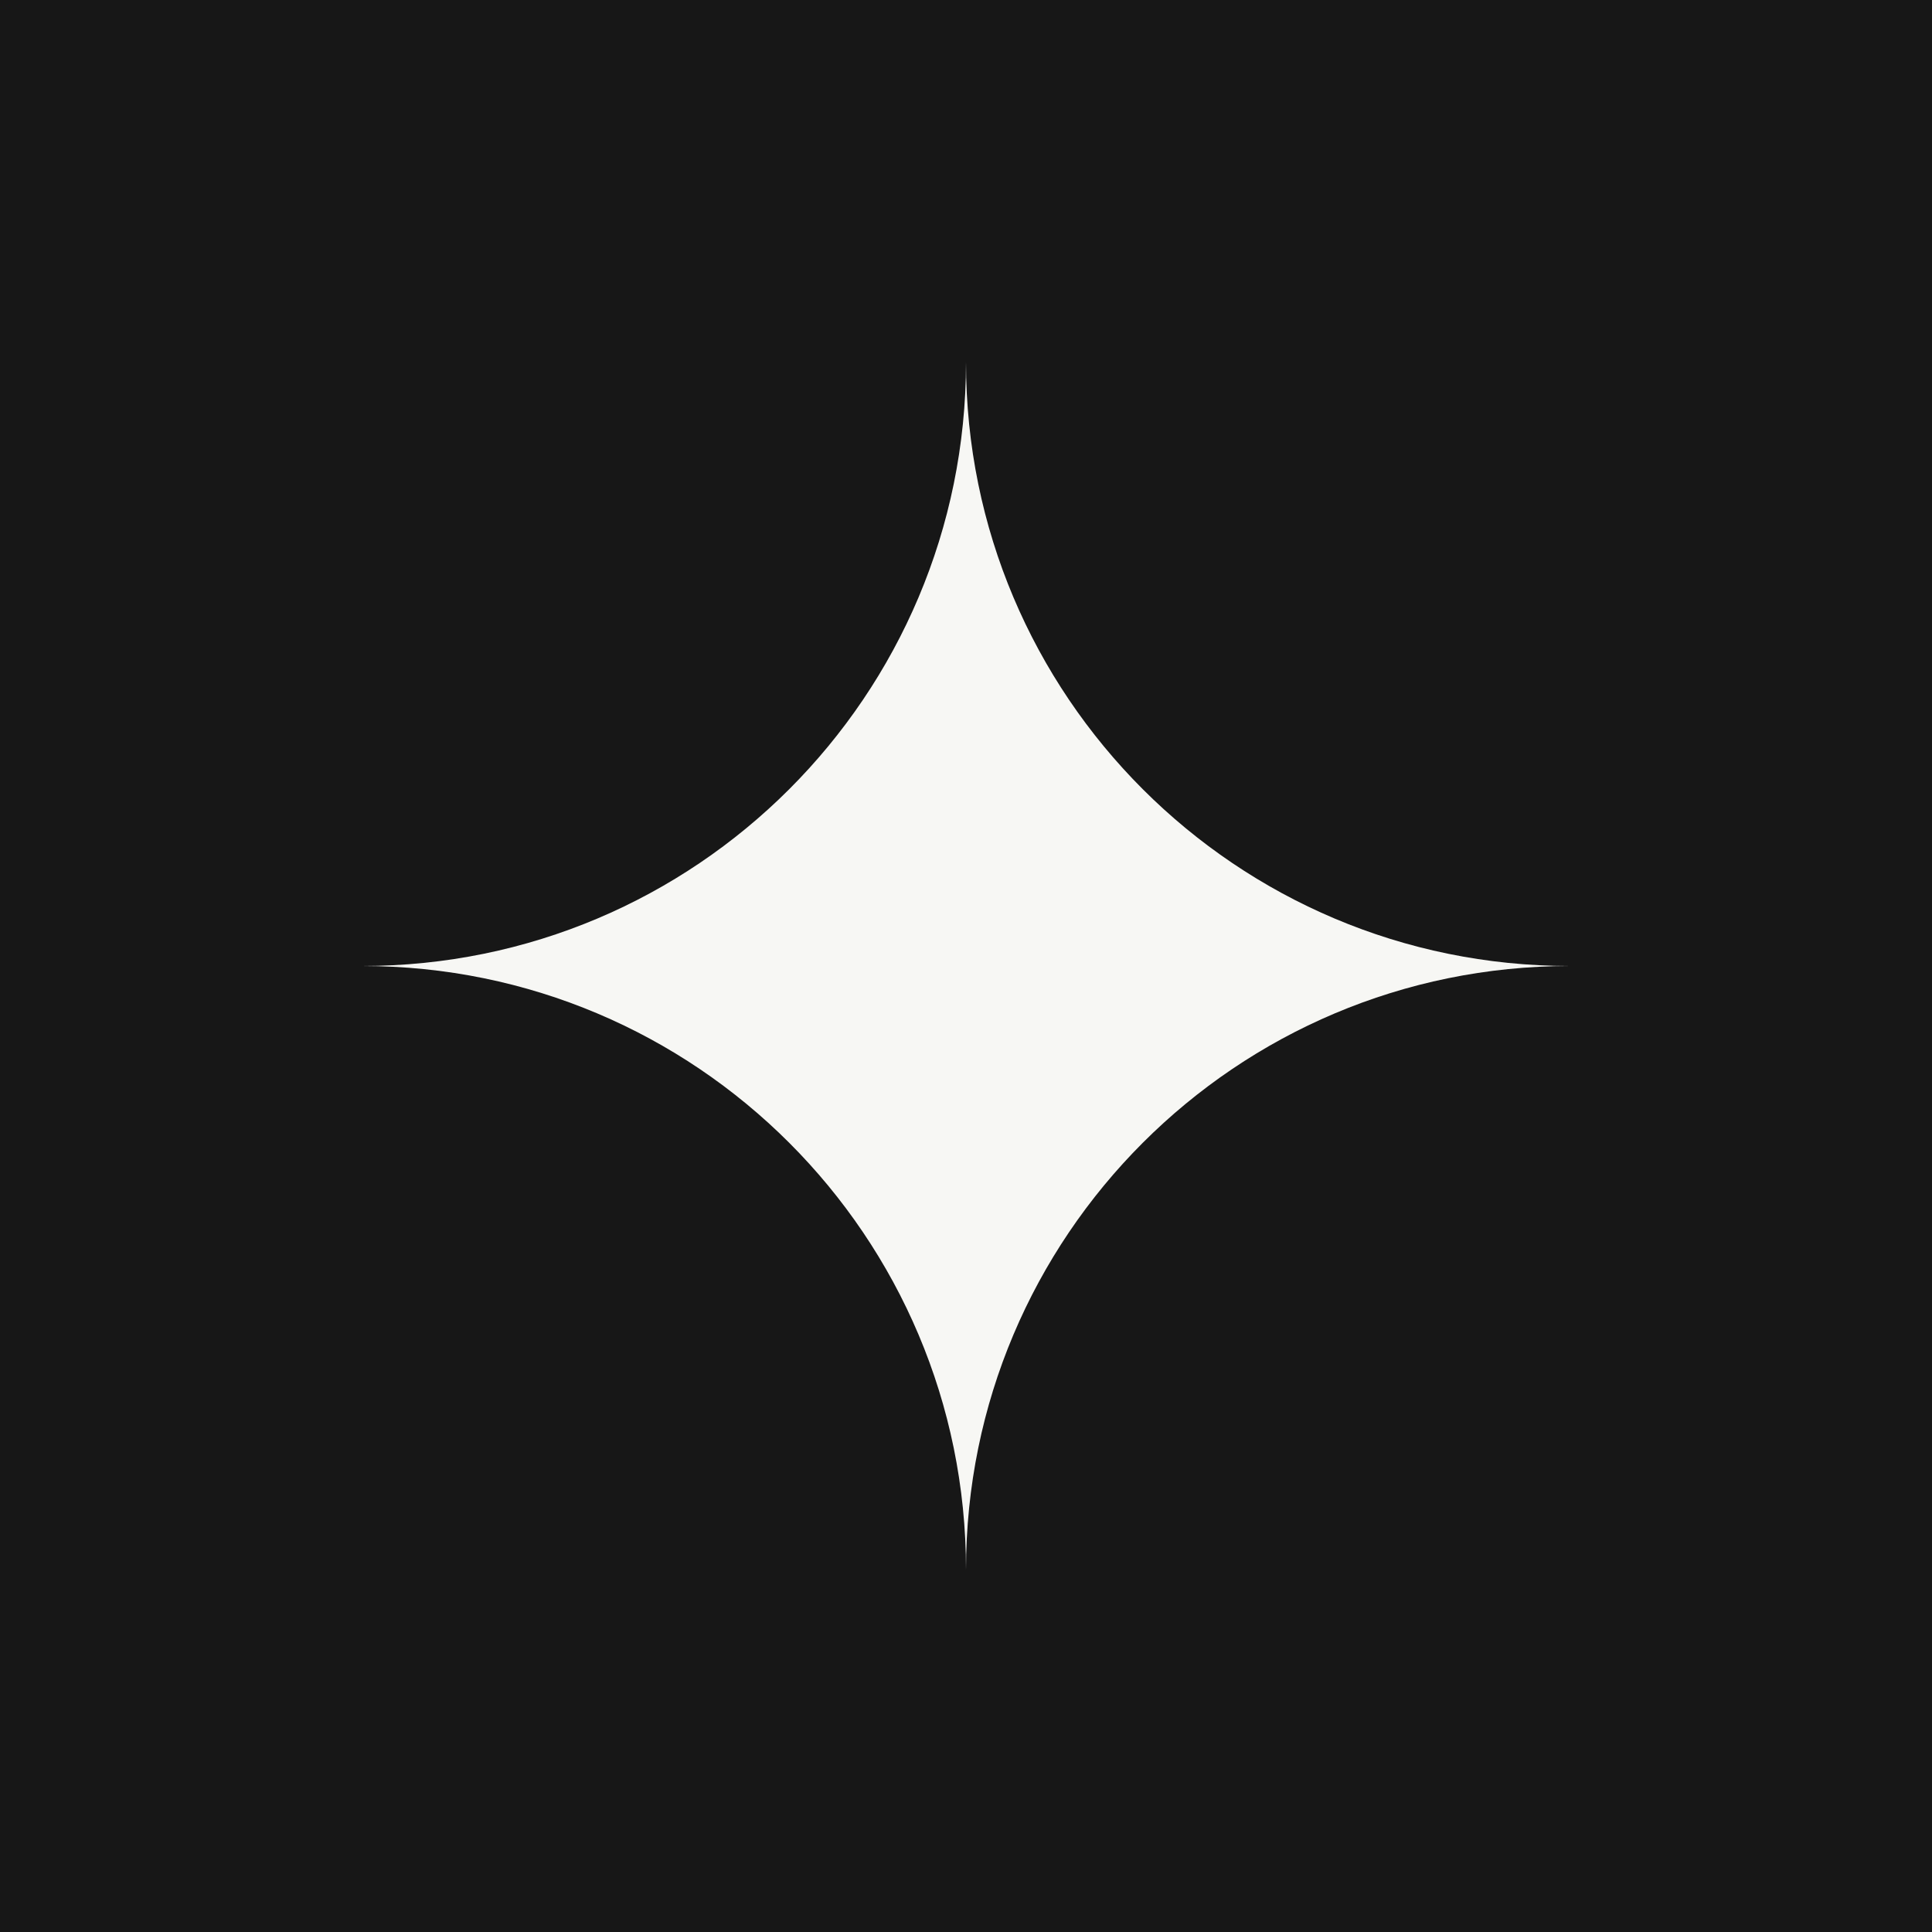
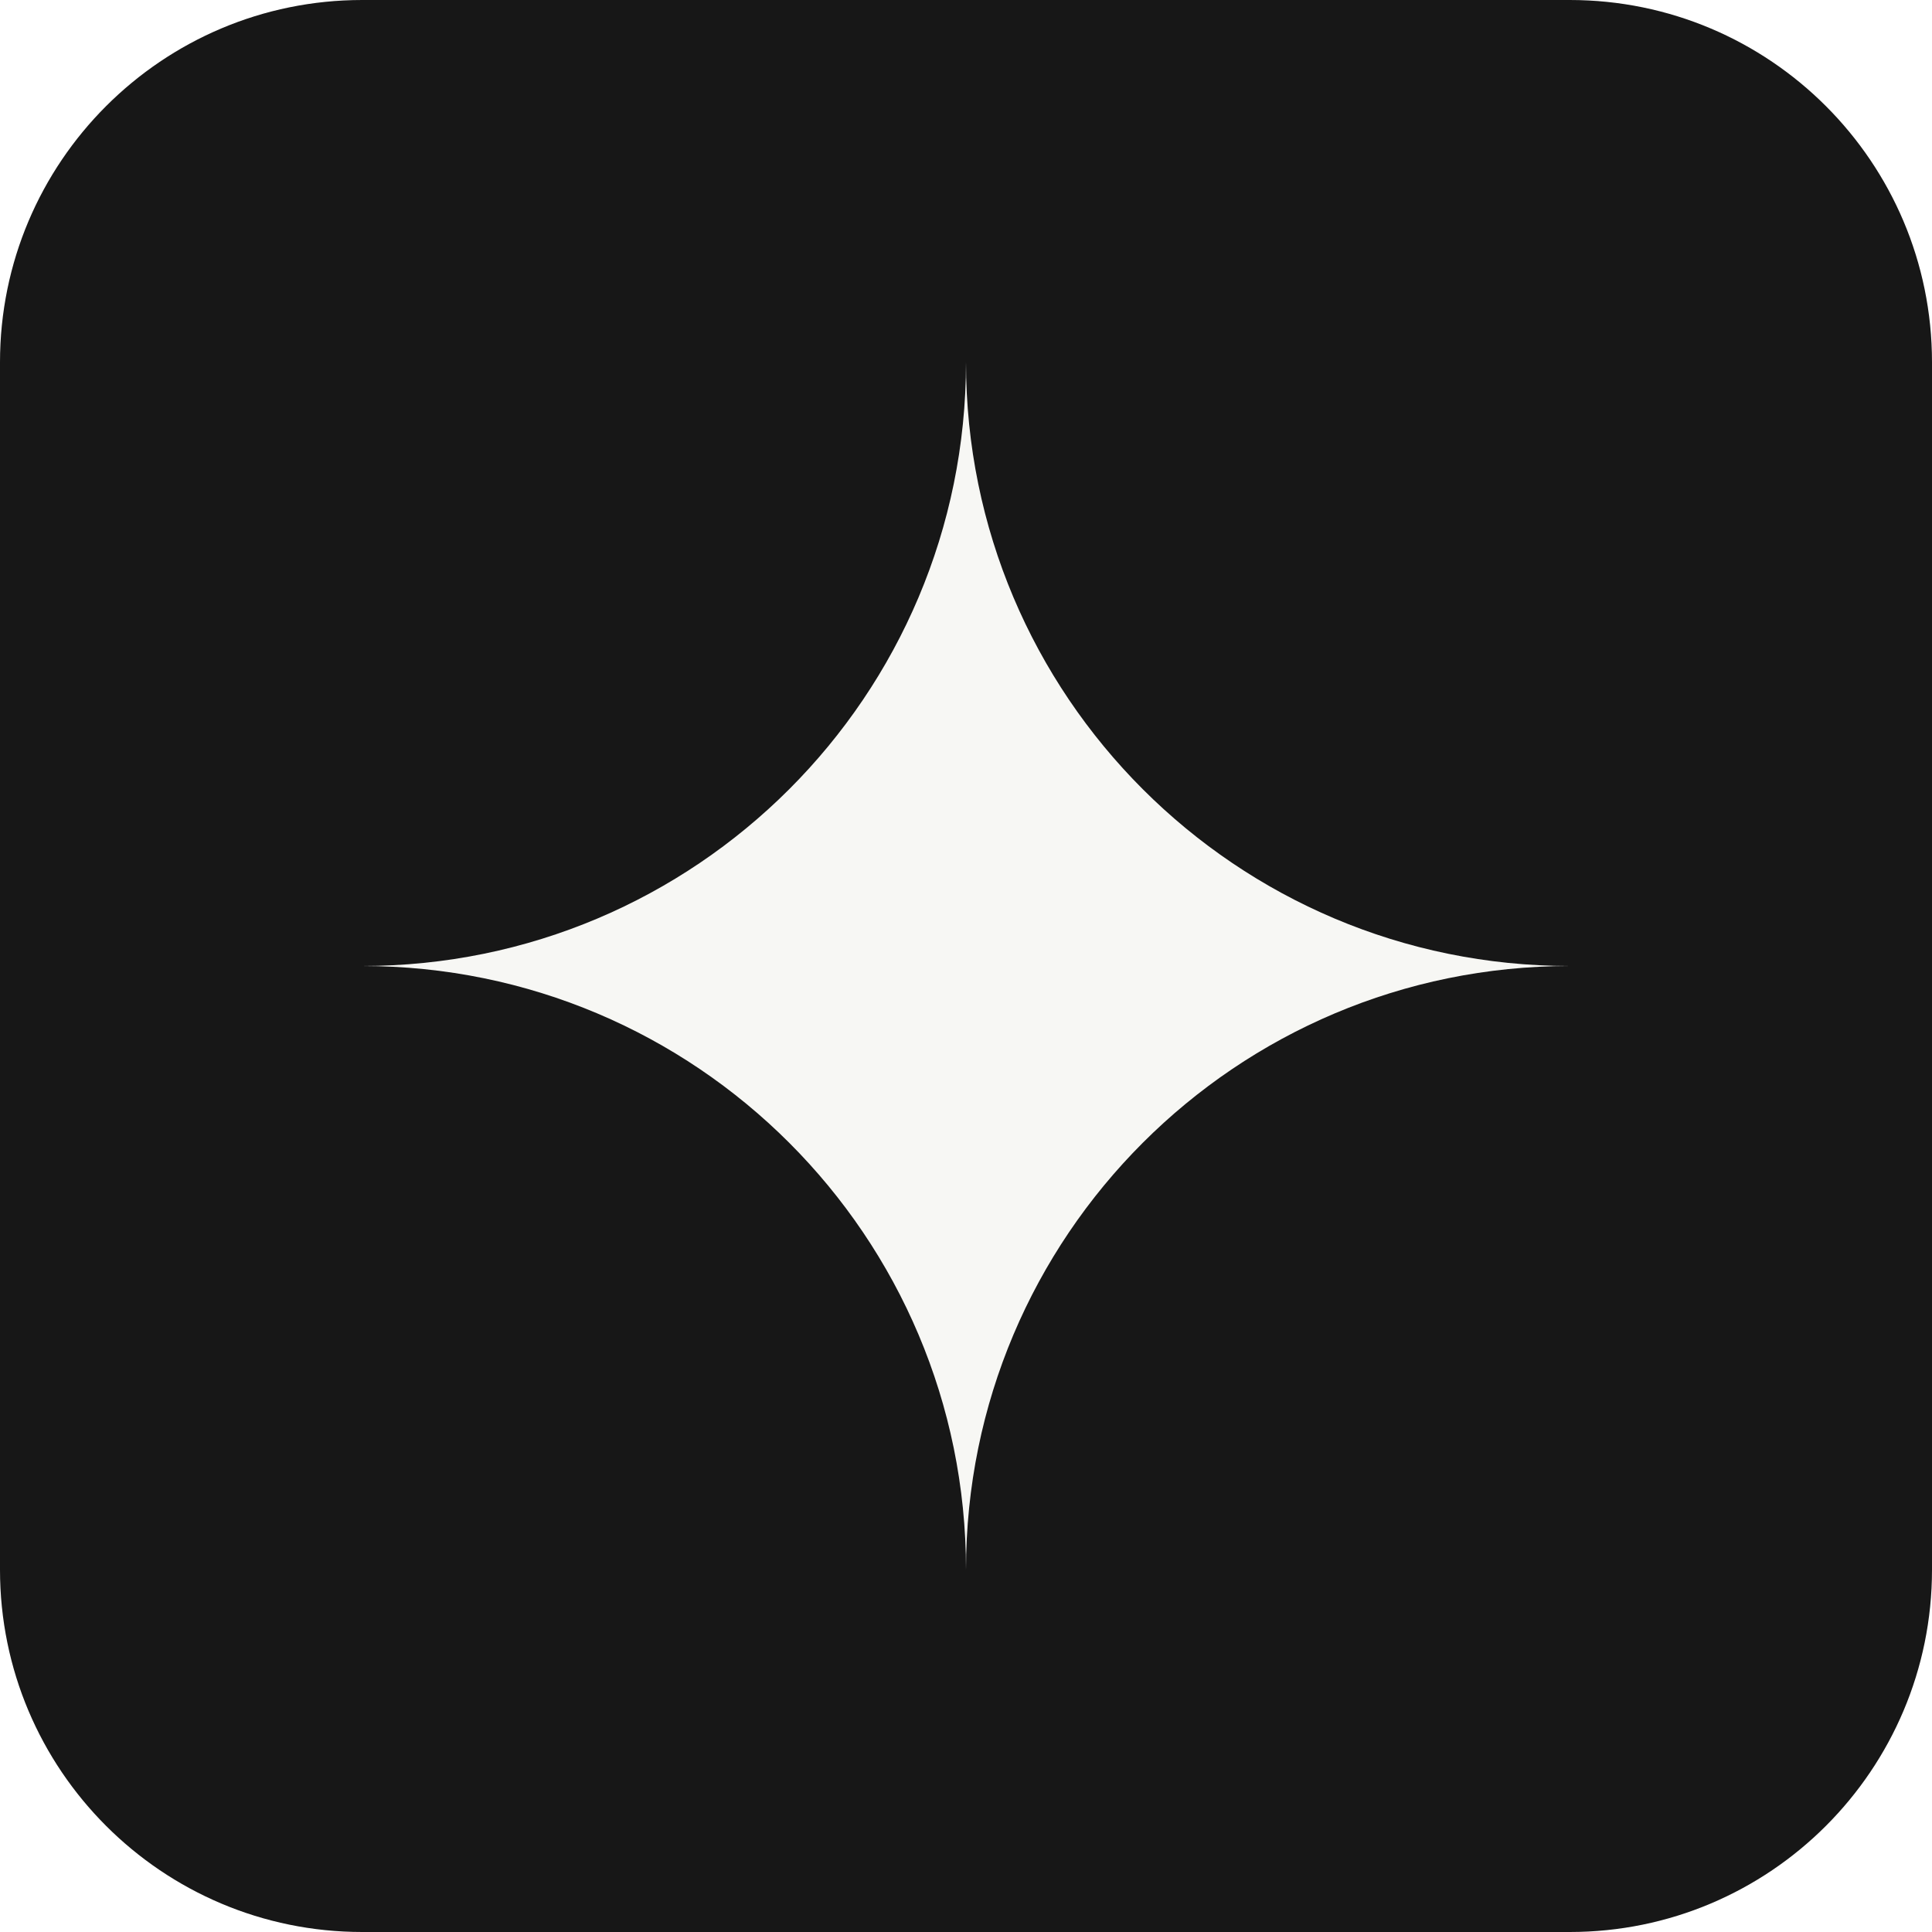
<svg xmlns="http://www.w3.org/2000/svg" viewBox="0 0 512 512">
-   <rect width="512" height="512" fill="#171717" />
-   <path d="M256 96c0 88.4 71.6 160 160 160-88.4 0-160 71.6-160 160 0-88.4-71.6-160-160-160 88.4 0 160-71.6 160-160z" fill="#F7F7F4" />
+   <style>
+     .bg { fill: #171717; }
+     .fg { fill: #F7F7F4; }
+     @media (prefers-color-scheme: dark) {
+       .bg { fill: #F7F7F4; }
+       .fg { fill: #171717; }
+     }
+   </style>
+   <rect class="bg" width="512" height="512" rx="96" />
+   <path class="fg" d="M256 96c0 88.4 71.6 160 160 160-88.4 0-160 71.6-160 160 0-88.4-71.6-160-160-160 88.4 0 160-71.6 160-160z" />
</svg>
